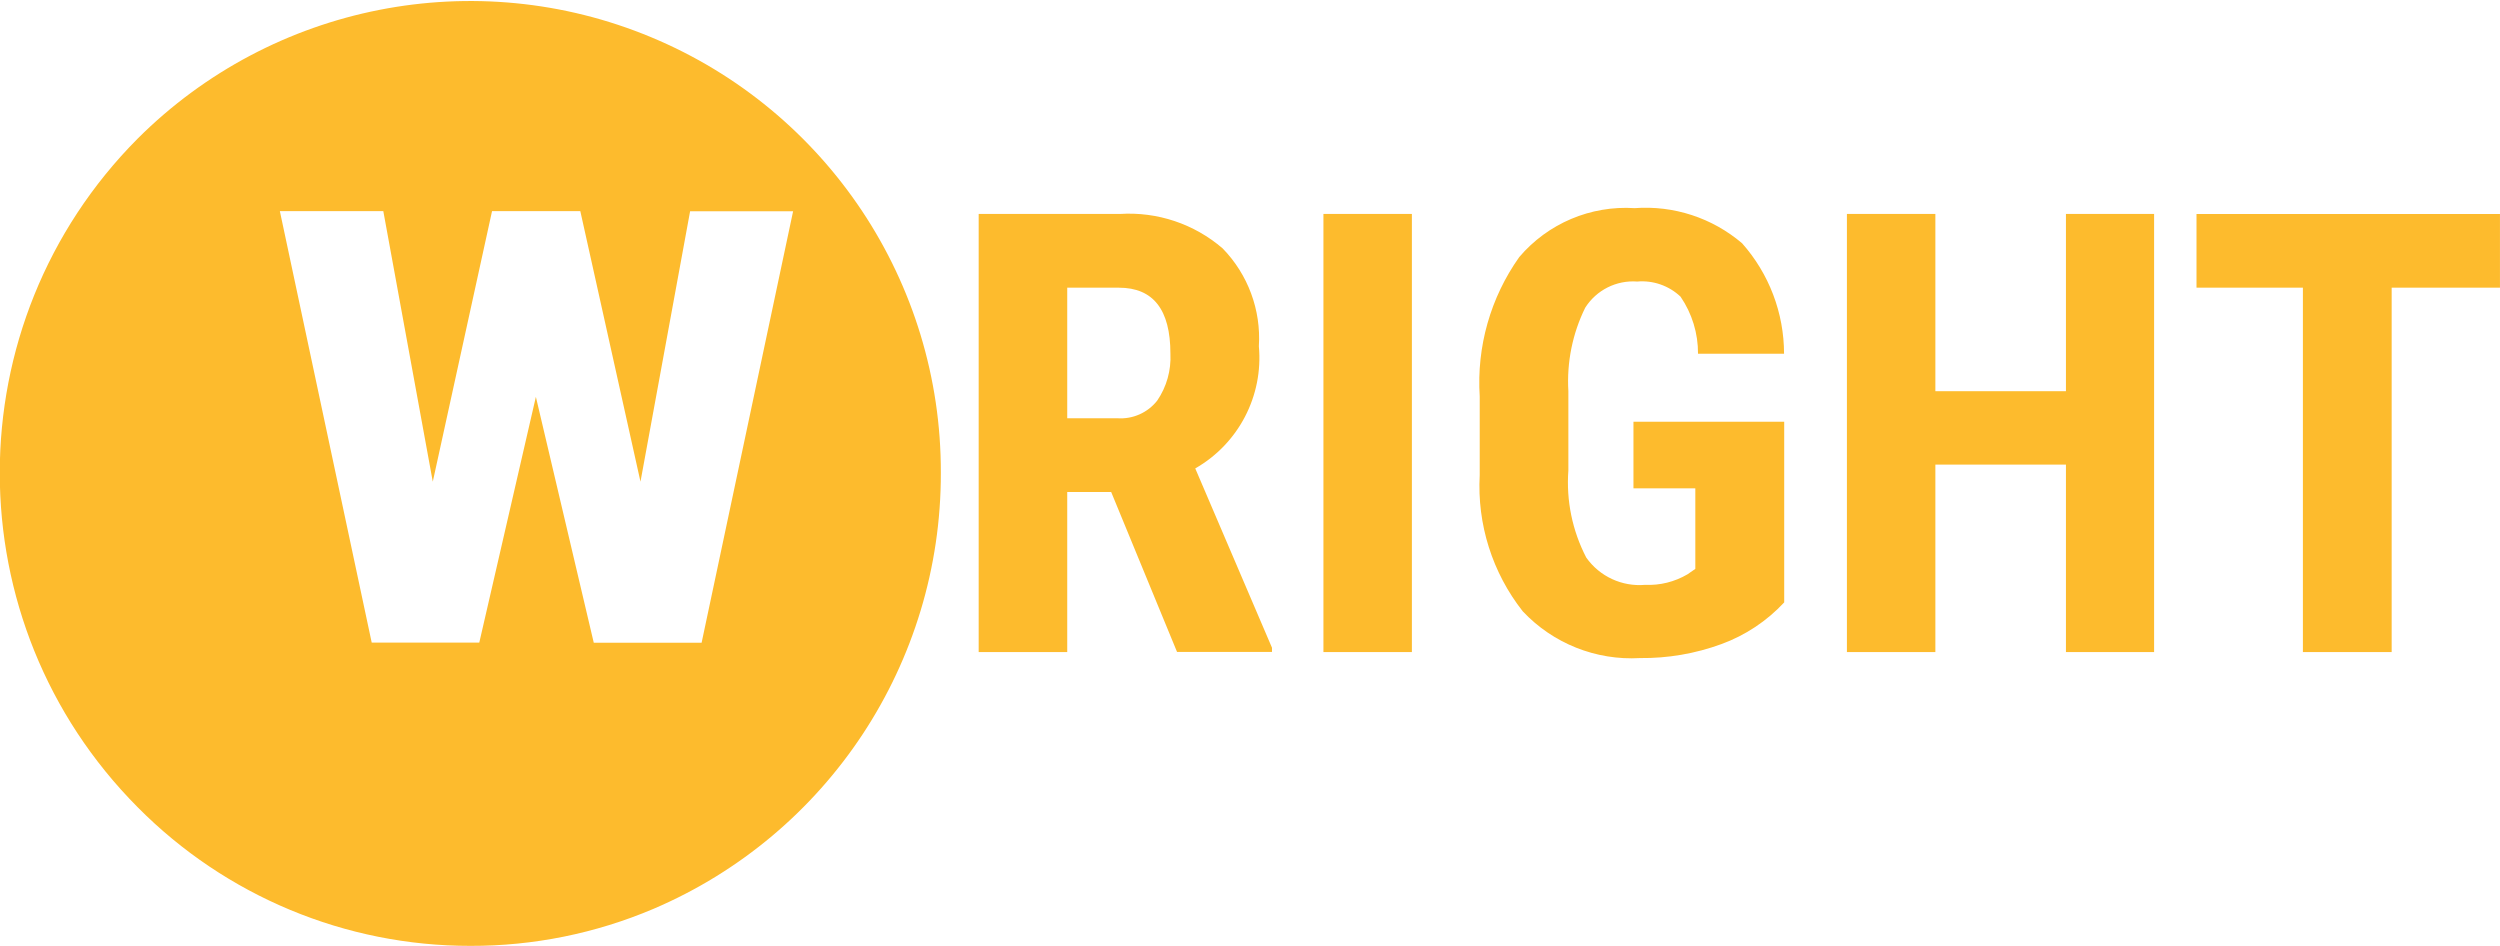
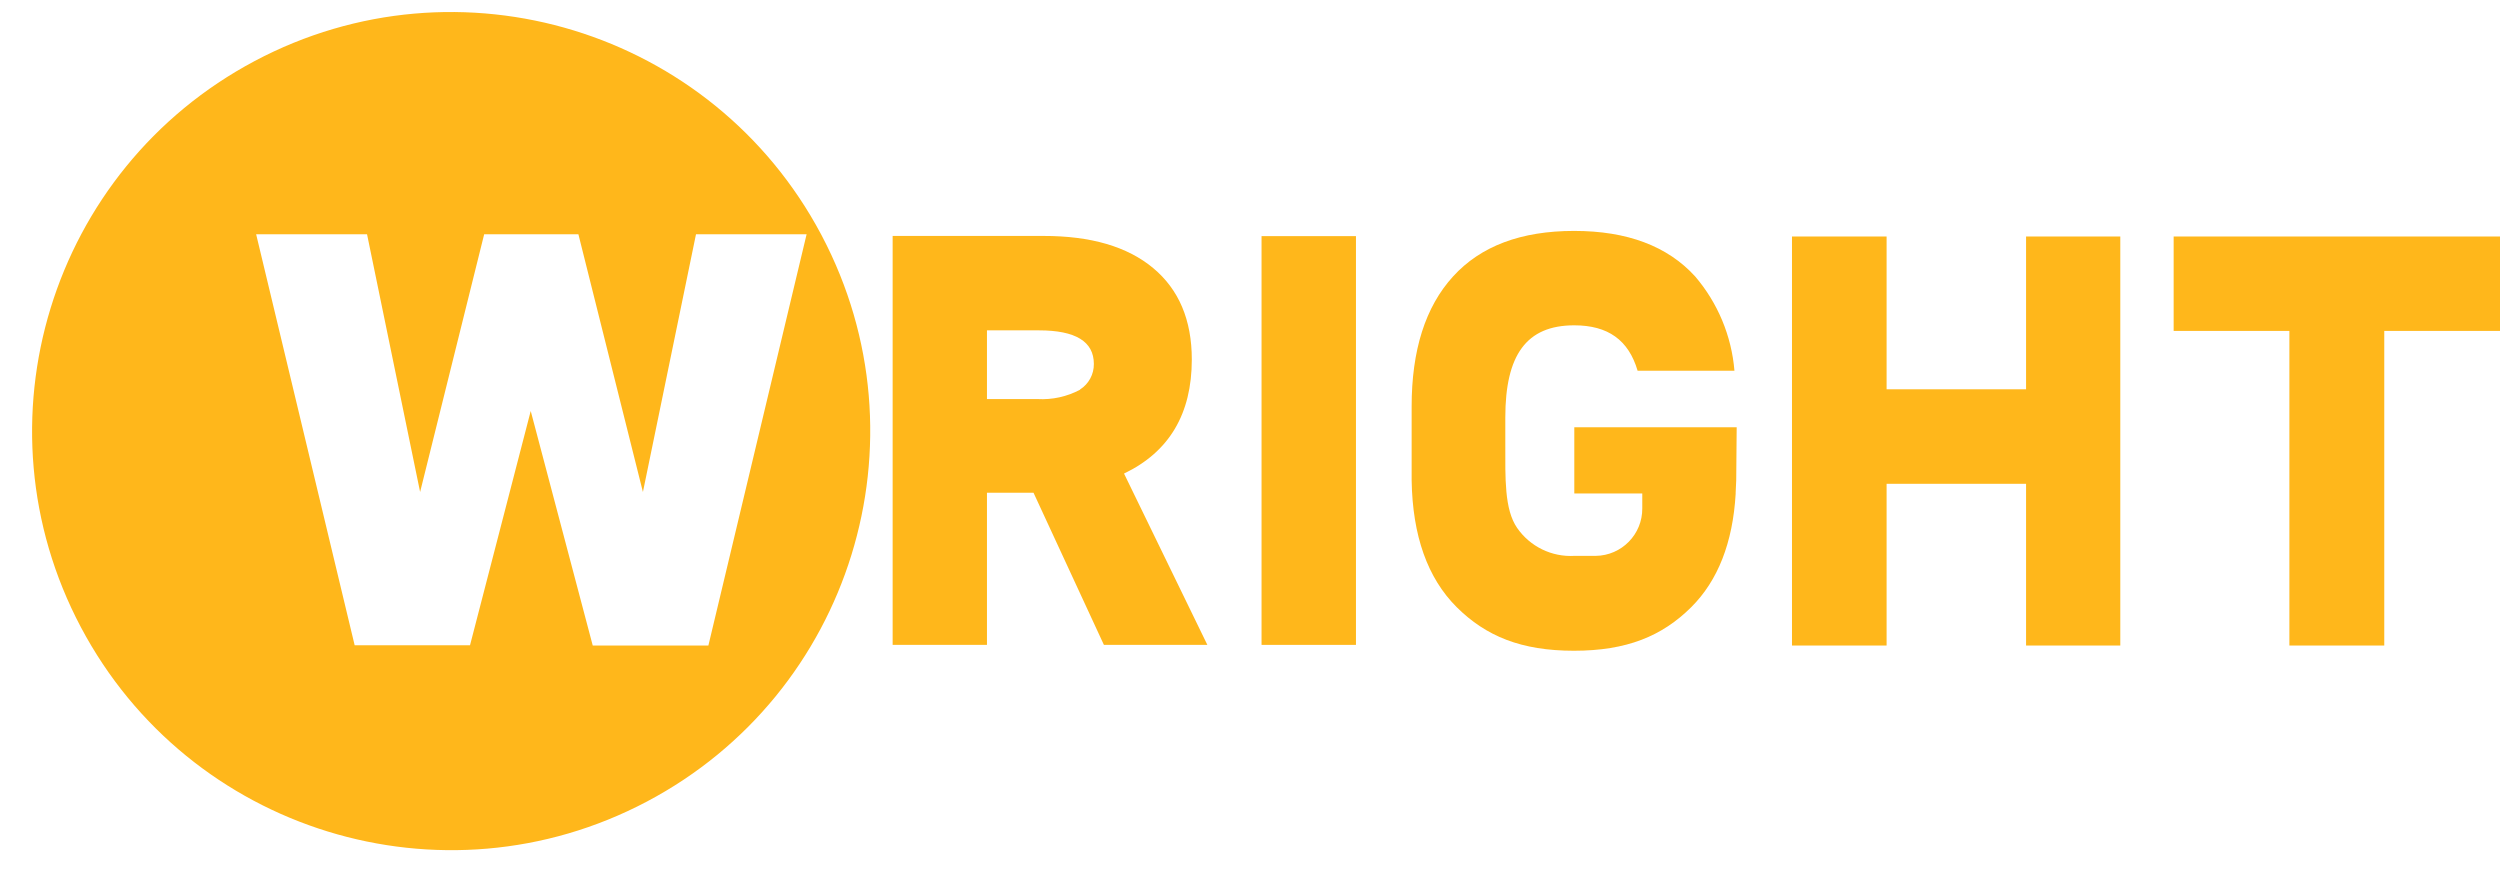
- <svg xmlns="http://www.w3.org/2000/svg" viewBox="0 0 82.524 31.223">
+ <svg xmlns="http://www.w3.org/2000/svg" viewBox="0 0 268.5 93.44">
  <defs>
-     <style>.a{fill:#fdbb2d;}</style>
+     <style>.cls-1{fill:#ffb71b;}</style>
  </defs>
-   <g transform="translate(7580.754 9188.738)">
-     <path class="a" d="M15.529,31.223A15.439,15.439,0,0,1,4.548,26.65a15.652,15.652,0,0,1,0-22.078A15.536,15.536,0,0,1,31.057,15.611,15.618,15.618,0,0,1,21.573,30,15.361,15.361,0,0,1,15.529,31.223ZM17.689,13.1h0L19.6,21.216h3.56L26.18,6.974h-3.4L21.142,15.9l-1.986-8.93H16.242L14.286,15.9l-1.633-8.93H9.238l3.032,14.242h3.551Z" transform="translate(-7580.754 -9188.738)" />
-     <path class="a" d="M8.173-38.191H6.723v5.284H3.8V-47.368H8.461a4.731,4.731,0,0,1,3.392,1.137A4.247,4.247,0,0,1,13.049-43a4.206,4.206,0,0,1-2.1,4.032l2.533,5.919v.139H10.348Zm-1.45-2.433H8.381a1.536,1.536,0,0,0,1.311-.581,2.525,2.525,0,0,0,.437-1.554q0-2.175-1.7-2.175H6.723ZM18.1-32.907h-2.92V-47.368H18.1ZM30.39-34.546a5.328,5.328,0,0,1-2.071,1.376,7.567,7.567,0,0,1-2.687.462,4.926,4.926,0,0,1-3.873-1.544,6.679,6.679,0,0,1-1.42-4.494v-2.6a7.152,7.152,0,0,1,1.306-4.6,4.612,4.612,0,0,1,3.809-1.614A4.906,4.906,0,0,1,29-46.4a5.5,5.5,0,0,1,1.385,3.645h-2.84a3.3,3.3,0,0,0-.576-1.882,1.845,1.845,0,0,0-1.43-.5,1.871,1.871,0,0,0-1.718.864,5.507,5.507,0,0,0-.556,2.751v2.622a5.381,5.381,0,0,0,.591,2.875,2.15,2.15,0,0,0,1.942.9,2.536,2.536,0,0,0,1.4-.348l.258-.179V-38.31H25.414v-2.2H30.39ZM42.6-32.907h-2.91v-6.188h-4.31v6.188h-2.92V-47.368h2.92v5.85h4.31v-5.85H42.6ZM54.017-44.934H50.442v12.027h-2.93V-44.934H44v-2.433H54.017Z" transform="translate(-7552.248 -9134.308)" />
+   <g id="Layer_2" data-name="Layer 2">
+     <g id="Layer_1-2" data-name="Layer 1">
+       <path class="cls-1" d="M88.27,25.33l-.09-.17a45,45,0,1,0,.09.17Zm-12.19,44H63.66L57,44.14,50.48,69.3H38.09L27.51,25.16H39.42l5.7,27.68L52,25.16H62.12l6.93,27.68,5.7-27.68H86.63Z" />
+       <path class="cls-1" d="M186.52,45.89H169.08V53h7.3v1.6a5.06,5.06,0,0,1-5,5.1h-2.28a7,7,0,0,1-6.16-3c-1.38-2-1.27-5.34-1.27-9.07l0-2.79c0-6.72,2.27-9.9,7.4-9.9,3.63,0,5.84,1.58,6.81,4.88h10.4a17.87,17.87,0,0,0-4.22-10.13q-4.45-4.89-13-4.89t-13,4.89q-4.46,4.89-4.45,14v7.89q.14,8.94,4.84,13.63c3.14,3.12,6.93,4.68,12.59,4.68s9.46-1.56,12.6-4.68c2.87-2.86,4.46-6.93,4.77-12.17h0V52.9c0-.44.06-.87.06-1.32Z" />
+       <polygon class="cls-1" points="217.6 25.4 217.6 41.81 202.62 41.81 202.62 25.4 192.46 25.4 192.46 69.33 202.62 69.33 202.62 51.96 217.6 51.96 217.6 69.33 227.72 69.33 227.72 25.4 217.6 25.4" />
+       <polygon class="cls-1" points="268.5 25.4 268.5 25.4 268.5 25.4 233.66 25.4 233.66 25.4 233.45 25.4 233.45 35.54 245.88 35.54 245.88 69.33 256.07 69.33 256.07 35.54 268.5 35.54 268.5 25.4" />
+       <path class="cls-1" d="M120.72,50.86Q128,47.37,128,38.61q0-6.36-4.15-9.82t-11.79-3.45H95.87V69.26H106V52.92h5l7.56,16.34h11.11Zm-4.73-9a8.69,8.69,0,0,1-4.56,1H106V35.48h5.58c3.94,0,5.9,1.2,5.9,3.61A3.21,3.21,0,0,1,116,41.83Z" />
+       <path class="cls-1" d="M145.63,69.26H135.49V25.36h10.14Z" />
+     </g>
  </g>
</svg>
